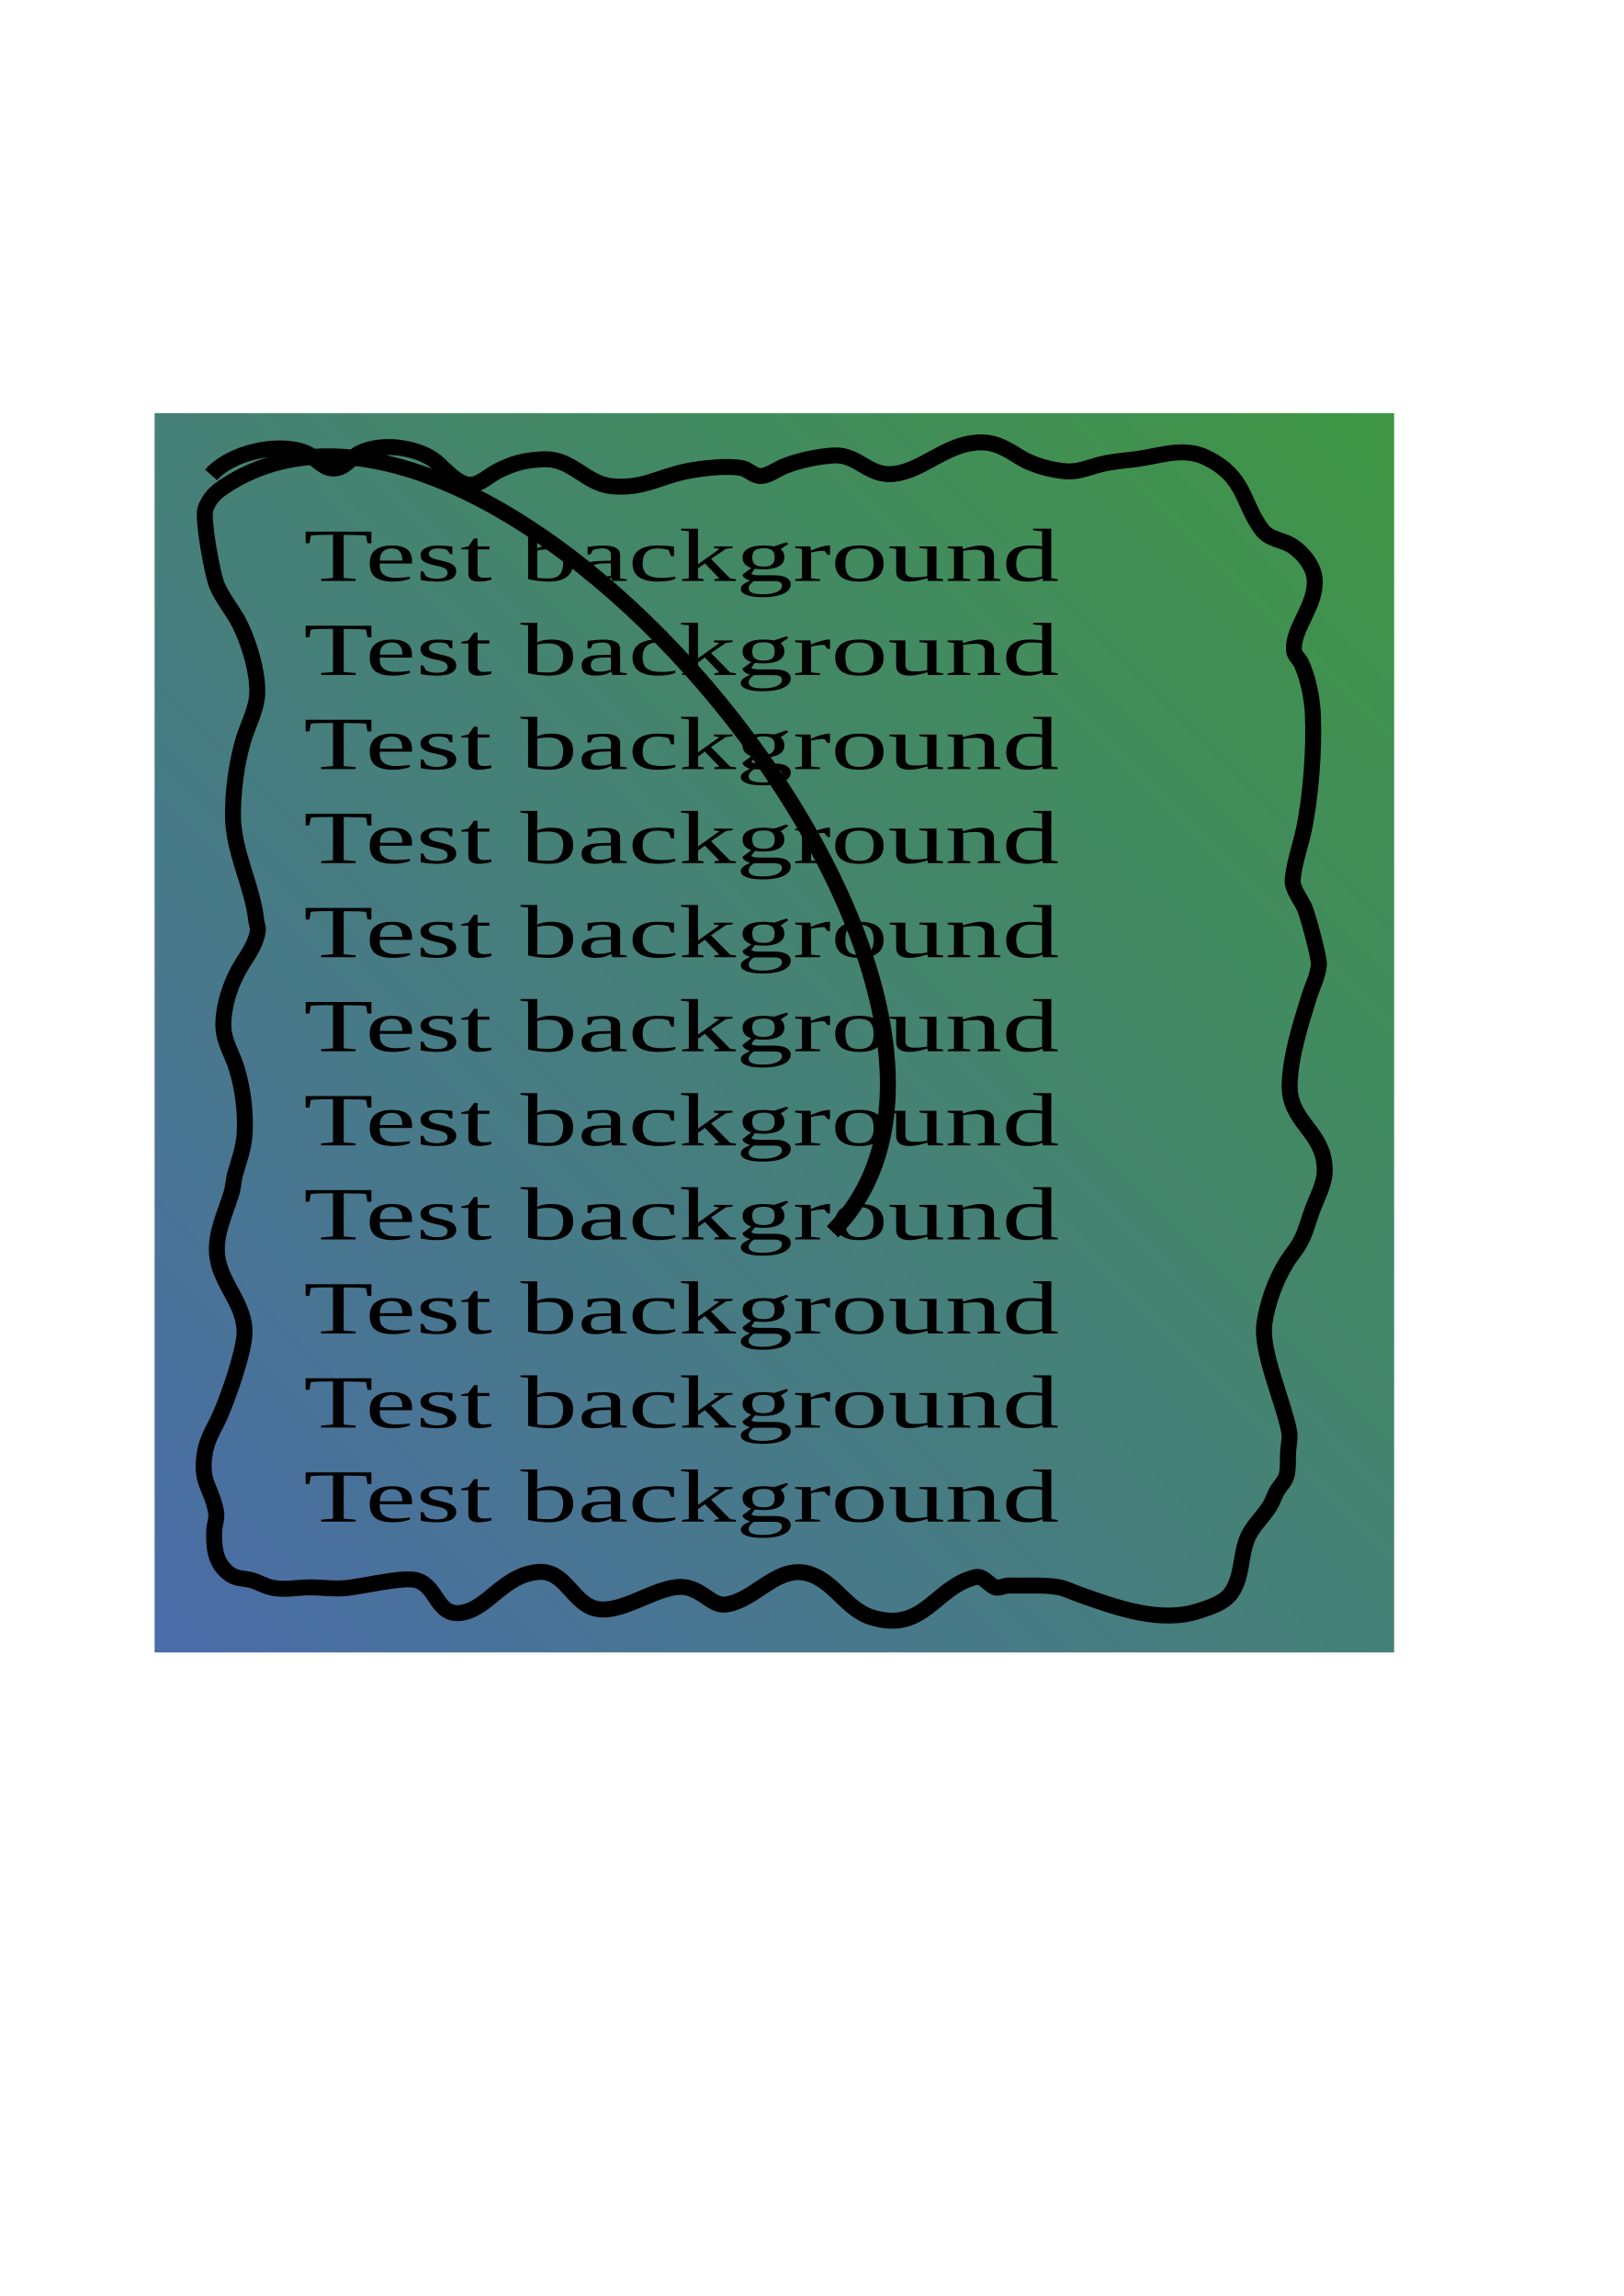
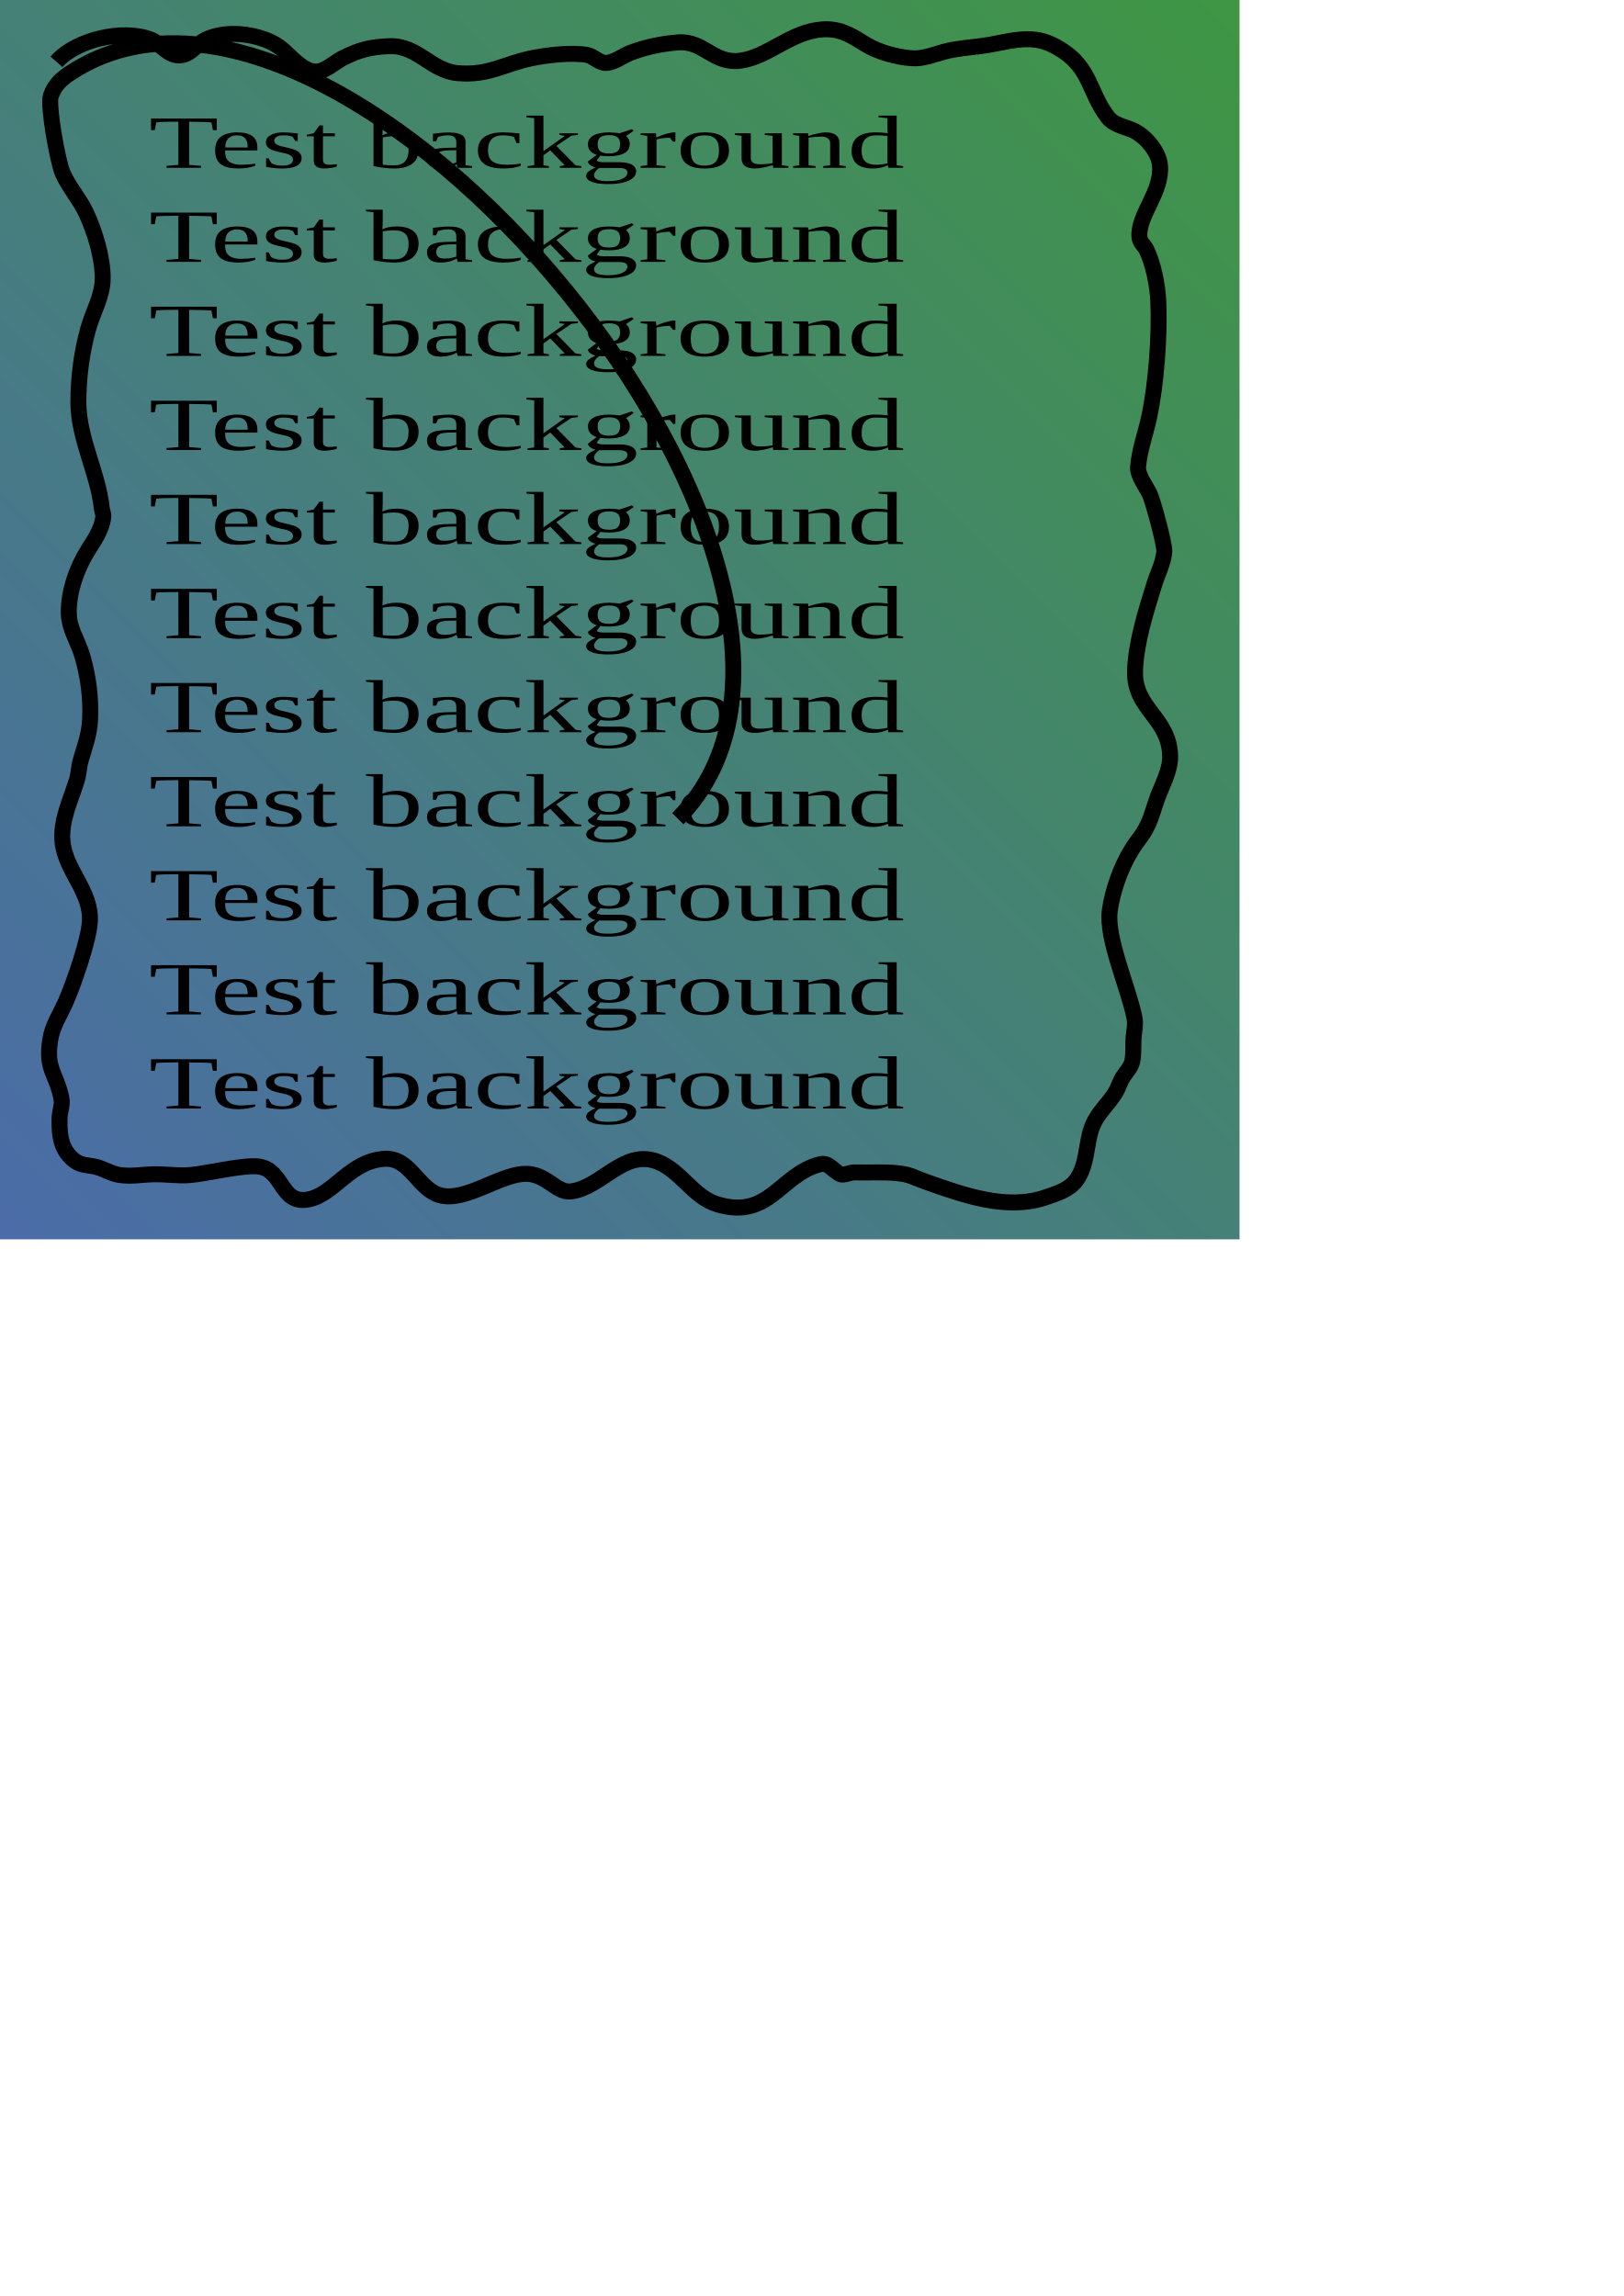
<svg xmlns="http://www.w3.org/2000/svg" xmlns:xlink="http://www.w3.org/1999/xlink" width="210mm" height="297mm" viewBox="0 0 210 297" version="1.1" id="svg1">
  <defs id="defs1">
    <linearGradient id="linearGradient1">
      <stop style="stop-color:#4b6ca8;stop-opacity:1;" offset="0" id="stop1" />
      <stop style="stop-color:#3f9644;stop-opacity:1;" offset="1" id="stop2" />
    </linearGradient>
-     <linearGradient xlink:href="#linearGradient1" id="linearGradient2" x1="21.448" y1="212.844" x2="179.945" y2="54.711" gradientUnits="userSpaceOnUse" />
+     <linearGradient xlink:href="#linearGradient1" id="linearGradient2" x1="21.448" y1="212.844" x2="179.945" y2="54.711" gradientUnits="userSpaceOnUse" gradientTransform="translate(-19.99388,-53.43819)" />
  </defs>
  <g id="layer1">
-     <rect style="fill:url(#linearGradient2);stroke-width:0.265" id="rect1" width="160.315" height="160.315" x="19.994" y="53.438" />
-     <text xml:space="preserve" style="font-size:11.985px;fill:#000000;stroke-width:0.999" x="31.891" y="92.51" id="text2" transform="scale(1.231102,0.8122803)">
-       <tspan id="tspan2" style="stroke-width:0.999" x="31.891" y="92.51">Test background</tspan>
-       <tspan style="stroke-width:0.999" x="31.891" y="107.491" id="tspan3">Test background</tspan>
-       <tspan style="stroke-width:0.999" x="31.891" y="122.472" id="tspan4">Test background</tspan>
-       <tspan style="stroke-width:0.999" x="31.891" y="137.452" id="tspan5">Test background</tspan>
-       <tspan style="stroke-width:0.999" x="31.891" y="152.433" id="tspan6">Test background</tspan>
-       <tspan style="stroke-width:0.999" x="31.891" y="167.413" id="tspan7">Test background</tspan>
-       <tspan style="stroke-width:0.999" x="31.891" y="182.394" id="tspan8">Test background</tspan>
-       <tspan style="stroke-width:0.999" x="31.891" y="197.375" id="tspan9">Test background</tspan>
-       <tspan style="stroke-width:0.999" x="31.891" y="212.355" id="tspan10">Test background</tspan>
-       <tspan style="stroke-width:0.999" x="31.891" y="227.336" id="tspan11">Test background</tspan>
-       <tspan style="stroke-width:0.999" x="31.891" y="242.317" id="tspan12">Test background</tspan>
+     <rect style="fill:url(#linearGradient2);stroke-width:0.265" id="rect1" width="160.315" height="160.315" x="0" y="0" />
+     <text xml:space="preserve" style="font-size:11.985px;fill:#000000;stroke-width:0.999" x="15.65" y="26.722" id="text2" transform="scale(1.231102,0.8122803)">
+       <tspan id="tspan2" style="stroke-width:0.999" x="15.65" y="26.722">Test background</tspan>
+       <tspan style="stroke-width:0.999" x="15.65" y="41.703" id="tspan3">Test background</tspan>
+       <tspan style="stroke-width:0.999" x="15.65" y="56.684" id="tspan4">Test background</tspan>
+       <tspan style="stroke-width:0.999" x="15.65" y="71.664" id="tspan5">Test background</tspan>
+       <tspan style="stroke-width:0.999" x="15.65" y="86.645" id="tspan6">Test background</tspan>
+       <tspan style="stroke-width:0.999" x="15.65" y="101.626" id="tspan7">Test background</tspan>
+       <tspan style="stroke-width:0.999" x="15.65" y="116.606" id="tspan8">Test background</tspan>
+       <tspan style="stroke-width:0.999" x="15.65" y="131.587" id="tspan9">Test background</tspan>
+       <tspan style="stroke-width:0.999" x="15.65" y="146.567" id="tspan10">Test background</tspan>
+       <tspan style="stroke-width:0.999" x="15.65" y="161.548" id="tspan11">Test background</tspan>
+       <tspan style="stroke-width:0.999" x="15.65" y="176.529" id="tspan12">Test background</tspan>
    </text>
-     <path style="fill:none;stroke-width:2.065;stroke:#000000;stroke-opacity:1;stroke-dasharray:none" d="M 107.663,159.345 C 137.989,128.722 64.557,39.568 29.105,62.873 c -1.242,0.817 -2.044,1.577 -2.538,2.977 -0.417,1.182 0.885,8.47 1.513,9.93 0.791,1.838 2.178,3.353 3.026,5.148 1.15,2.435 2.172,5.781 2.172,8.491 0,2.304 -1.279,4.404 -1.879,6.563 -0.842,3.032 -1.269,6.319 -1.269,9.467 0,4.708 2.529,9.098 3.026,13.712 0.042,0.393 0.241,0.778 0.195,1.171 -0.191,1.623 -1.166,2.989 -2.001,4.319 -1.422,2.265 -2.464,5.249 -2.464,7.954 0,2.149 1.181,3.72 1.757,5.685 0.786,2.681 1.14,5.475 1,8.271 -0.097,1.94 -0.697,3.44 -1.22,5.27 -0.235,0.823 -0.241,1.692 -0.488,2.513 -0.781,2.591 -2.125,5.179 -1.854,7.978 0.363,3.749 3.733,6.378 3.538,10.272 -0.123,2.466 -2.103,8.133 -3.148,10.492 -0.735,1.661 -1.679,2.993 -1.976,4.831 -0.625,3.858 0.761,4.286 1.44,7.564 0.184,0.888 -0.229,1.792 -0.244,2.684 -0.038,2.254 0.21,4.192 2.098,5.514 0.798,0.559 1.84,0.473 2.757,0.732 0.955,0.269 1.806,0.837 2.806,1 1.597,0.261 2.939,-0.039 4.514,-0.073 1.609,-0.035 3.158,0.24 4.758,0.098 2.177,-0.194 6.902,-1.369 8.857,-1.098 3.212,0.446 2.757,4.982 6.442,4.245 3.311,-0.662 5.332,-4.959 9.784,-5.246 3.402,-0.219 4.376,4.093 7.369,4.758 3.179,0.706 7.297,-2.542 10.565,-2.806 2.931,-0.237 4.242,2.498 6.173,2.269 3.991,-0.473 6.823,-5.524 11.2,-3.855 3.044,1.161 4.593,4.554 7.735,5.514 6.767,2.068 8.153,-3.921 13.371,-5.197 1.049,-0.256 1.738,0.97 2.586,1.318 0.412,0.169 1.305,-0.258 1.757,-0.244 1.828,0.058 3.75,-0.087 5.563,0.098 1.744,0.177 1.981,0.502 3.806,1.147 4.798,1.693 10.341,3.694 15.348,2.001 1.426,-0.482 3.148,-0.99 4.075,-2.318 1.384,-1.983 1.162,-4.54 1.952,-6.734 0.666,-1.85 2.117,-2.967 3.074,-4.563 0.371,-0.618 0.556,-1.359 0.952,-1.976 0.403,-0.628 1.033,-1.248 1.196,-2.001 0.207,-0.961 0.11,-2.045 0.171,-3.025 0.055,-0.881 0.295,-1.728 0.122,-2.611 -0.759,-3.866 -3.691,-10.315 -3.196,-13.883 0.36,-2.599 1.43,-5.605 2.806,-7.832 0.955,-1.546 1.35,-1.706 2.074,-3.196 0.565,-1.163 0.867,-2.455 1.318,-3.66 0.601,-1.609 1.627,-3.445 1.61,-5.221 -0.048,-5.075 -4.736,-6.105 -4.538,-11.175 0.144,-3.699 1.408,-7.605 2.489,-11.126 0.429,-1.396 1.184,-2.769 1.293,-4.245 0.067,-0.905 -1.487,-6.595 -1.879,-7.417 -0.465,-0.974 -1.609,-2.43 -1.513,-3.538 0.191,-2.2 0.952,-4.211 1.415,-6.344 0.932,-4.285 1.407,-10.692 1.196,-15.127 -0.097,-2.036 -0.624,-4.728 -1.513,-6.588 -0.3,-0.626 -0.879,-0.92 -0.927,-1.684 -0.181,-2.896 2.984,-5.774 2.66,-9.272 -0.17,-1.831 -2.025,-3.947 -3.709,-4.611 -1.052,-0.415 -2.318,-0.643 -3.05,-1.61 -2.689,-3.553 -2.076,-6.773 -7.1,-9.32 -3.04,-1.542 -6.018,-0.297 -9.174,0.122 -1.62,0.215 -3.245,0.308 -4.831,0.732 -1.416,0.378 -2.766,0.969 -4.27,0.854 -1.878,-0.143 -4.287,-0.782 -5.905,-1.781 -1.855,-1.146 -3.282,-2.102 -5.588,-1.952 -4.115,0.268 -7.005,3.562 -10.638,4.05 -3.477,0.467 -4.723,-2.606 -8.028,-2.367 -2.074,0.15 -4.234,0.603 -6.173,1.342 -0.921,0.351 -2.098,1.249 -3.099,1.318 -0.914,0.063 -1.66,-0.859 -2.489,-1.025 -1.88,-0.376 -5.219,0.001 -7.222,0.415 -3.614,0.746 -5.544,2.282 -9.565,1.928 -3.441,-0.304 -5.162,-3.625 -8.833,-3.489 -2.384,0.088 -3.909,0.468 -6.051,1.562 -1.024,0.523 -2.305,1.797 -3.562,1.732 -1.642,-0.084 -3.233,-2.082 -4.368,-3.001 -1.554,-1.26 -4.118,-1.879 -6.076,-1.879 -1.206,0 -2.616,0.21 -3.709,0.756 -1.233,0.617 -1.966,2.025 -3.44,2.025 -1.478,0 -2.35,-1.531 -3.66,-2.05 -3.603,-1.426 -9.683,0.03 -12.176,2.879" id="path12" />
+     <path style="fill:none;stroke:#000000;stroke-width:2.065;stroke-dasharray:none;stroke-opacity:1" d="M 87.67,105.907 C 117.995,75.284 44.563,-13.87 9.111,9.435 c -1.242,0.817 -2.044,1.577 -2.538,2.977 -0.417,1.182 0.885,8.47 1.513,9.93 0.791,1.838 2.178,3.353 3.026,5.148 1.15,2.435 2.172,5.781 2.172,8.491 0,2.304 -1.279,4.404 -1.879,6.563 -0.842,3.032 -1.269,6.319 -1.269,9.467 0,4.708 2.529,9.098 3.026,13.712 0.042,0.393 0.241,0.778 0.195,1.171 -0.191,1.623 -1.166,2.989 -2.001,4.319 -1.422,2.265 -2.464,5.249 -2.464,7.954 0,2.149 1.181,3.72 1.757,5.685 0.786,2.681 1.14,5.475 1,8.271 -0.097,1.94 -0.697,3.44 -1.22,5.27 -0.235,0.823 -0.241,1.692 -0.488,2.513 -0.781,2.591 -2.125,5.179 -1.854,7.978 0.363,3.749 3.733,6.378 3.538,10.272 -0.123,2.466 -2.103,8.133 -3.148,10.492 -0.735,1.661 -1.679,2.993 -1.976,4.831 -0.625,3.858 0.761,4.286 1.44,7.564 0.184,0.888 -0.229,1.792 -0.244,2.684 -0.038,2.254 0.21,4.192 2.098,5.514 0.798,0.559 1.84,0.473 2.757,0.732 0.955,0.269 1.806,0.837 2.806,1 1.597,0.261 2.939,-0.039 4.514,-0.073 1.609,-0.035 3.158,0.24 4.758,0.098 2.177,-0.194 6.902,-1.369 8.857,-1.098 3.212,0.446 2.757,4.982 6.442,4.245 3.311,-0.662 5.332,-4.959 9.784,-5.246 3.402,-0.219 4.376,4.093 7.369,4.758 3.179,0.706 7.297,-2.542 10.565,-2.806 2.931,-0.237 4.242,2.498 6.173,2.269 3.991,-0.473 6.823,-5.524 11.2,-3.855 3.044,1.161 4.593,4.554 7.735,5.514 6.767,2.068 8.153,-3.921 13.371,-5.197 1.049,-0.256 1.738,0.97 2.586,1.318 0.412,0.169 1.305,-0.258 1.757,-0.244 1.828,0.058 3.75,-0.087 5.563,0.098 1.744,0.177 1.981,0.502 3.806,1.147 4.798,1.693 10.341,3.694 15.348,2.001 1.426,-0.482 3.148,-0.99 4.075,-2.318 1.384,-1.983 1.162,-4.54 1.952,-6.734 0.666,-1.85 2.117,-2.967 3.074,-4.563 0.371,-0.618 0.556,-1.359 0.952,-1.976 0.403,-0.628 1.033,-1.248 1.196,-2.001 0.207,-0.961 0.11,-2.045 0.171,-3.025 0.055,-0.881 0.295,-1.728 0.122,-2.611 -0.759,-3.866 -3.691,-10.315 -3.196,-13.883 0.36,-2.599 1.43,-5.605 2.806,-7.832 0.955,-1.546 1.35,-1.706 2.074,-3.196 0.565,-1.163 0.867,-2.455 1.318,-3.66 0.601,-1.609 1.627,-3.445 1.61,-5.221 -0.048,-5.075 -4.736,-6.105 -4.538,-11.175 0.144,-3.699 1.408,-7.605 2.489,-11.126 0.429,-1.396 1.184,-2.769 1.293,-4.245 0.067,-0.905 -1.487,-6.595 -1.879,-7.417 -0.465,-0.974 -1.609,-2.43 -1.513,-3.538 0.191,-2.2 0.952,-4.211 1.415,-6.344 0.932,-4.285 1.407,-10.692 1.196,-15.127 -0.097,-2.036 -0.624,-4.728 -1.513,-6.588 -0.3,-0.626 -0.879,-0.92 -0.927,-1.684 -0.181,-2.896 2.984,-5.774 2.66,-9.272 -0.17,-1.831 -2.025,-3.947 -3.709,-4.611 -1.052,-0.415 -2.318,-0.643 -3.05,-1.61 -2.689,-3.553 -2.076,-6.773 -7.1,-9.32 -3.04,-1.542 -6.018,-0.297 -9.174,0.122 -1.62,0.215 -3.245,0.308 -4.831,0.732 -1.416,0.378 -2.766,0.969 -4.27,0.854 -1.878,-0.143 -4.287,-0.782 -5.905,-1.781 -1.855,-1.146 -3.282,-2.102 -5.588,-1.952 -4.115,0.268 -7.005,3.562 -10.638,4.05 -3.477,0.467 -4.723,-2.606 -8.028,-2.367 -2.074,0.15 -4.234,0.603 -6.173,1.342 -0.921,0.351 -2.098,1.249 -3.099,1.318 -0.914,0.063 -1.66,-0.859 -2.489,-1.025 -1.88,-0.376 -5.219,0.001 -7.222,0.415 -3.614,0.746 -5.544,2.282 -9.565,1.928 -3.441,-0.304 -5.162,-3.625 -8.833,-3.489 -2.384,0.088 -3.909,0.468 -6.051,1.562 -1.024,0.523 -2.305,1.797 -3.562,1.732 -1.642,-0.084 -3.233,-2.082 -4.368,-3.001 -1.554,-1.26 -4.118,-1.879 -6.076,-1.879 -1.206,0 -2.616,0.21 -3.709,0.756 -1.233,0.617 -1.966,2.025 -3.44,2.025 -1.478,0 -2.35,-1.531 -3.66,-2.05 -3.603,-1.426 -9.683,0.03 -12.176,2.879" id="path12" />
  </g>
</svg>
